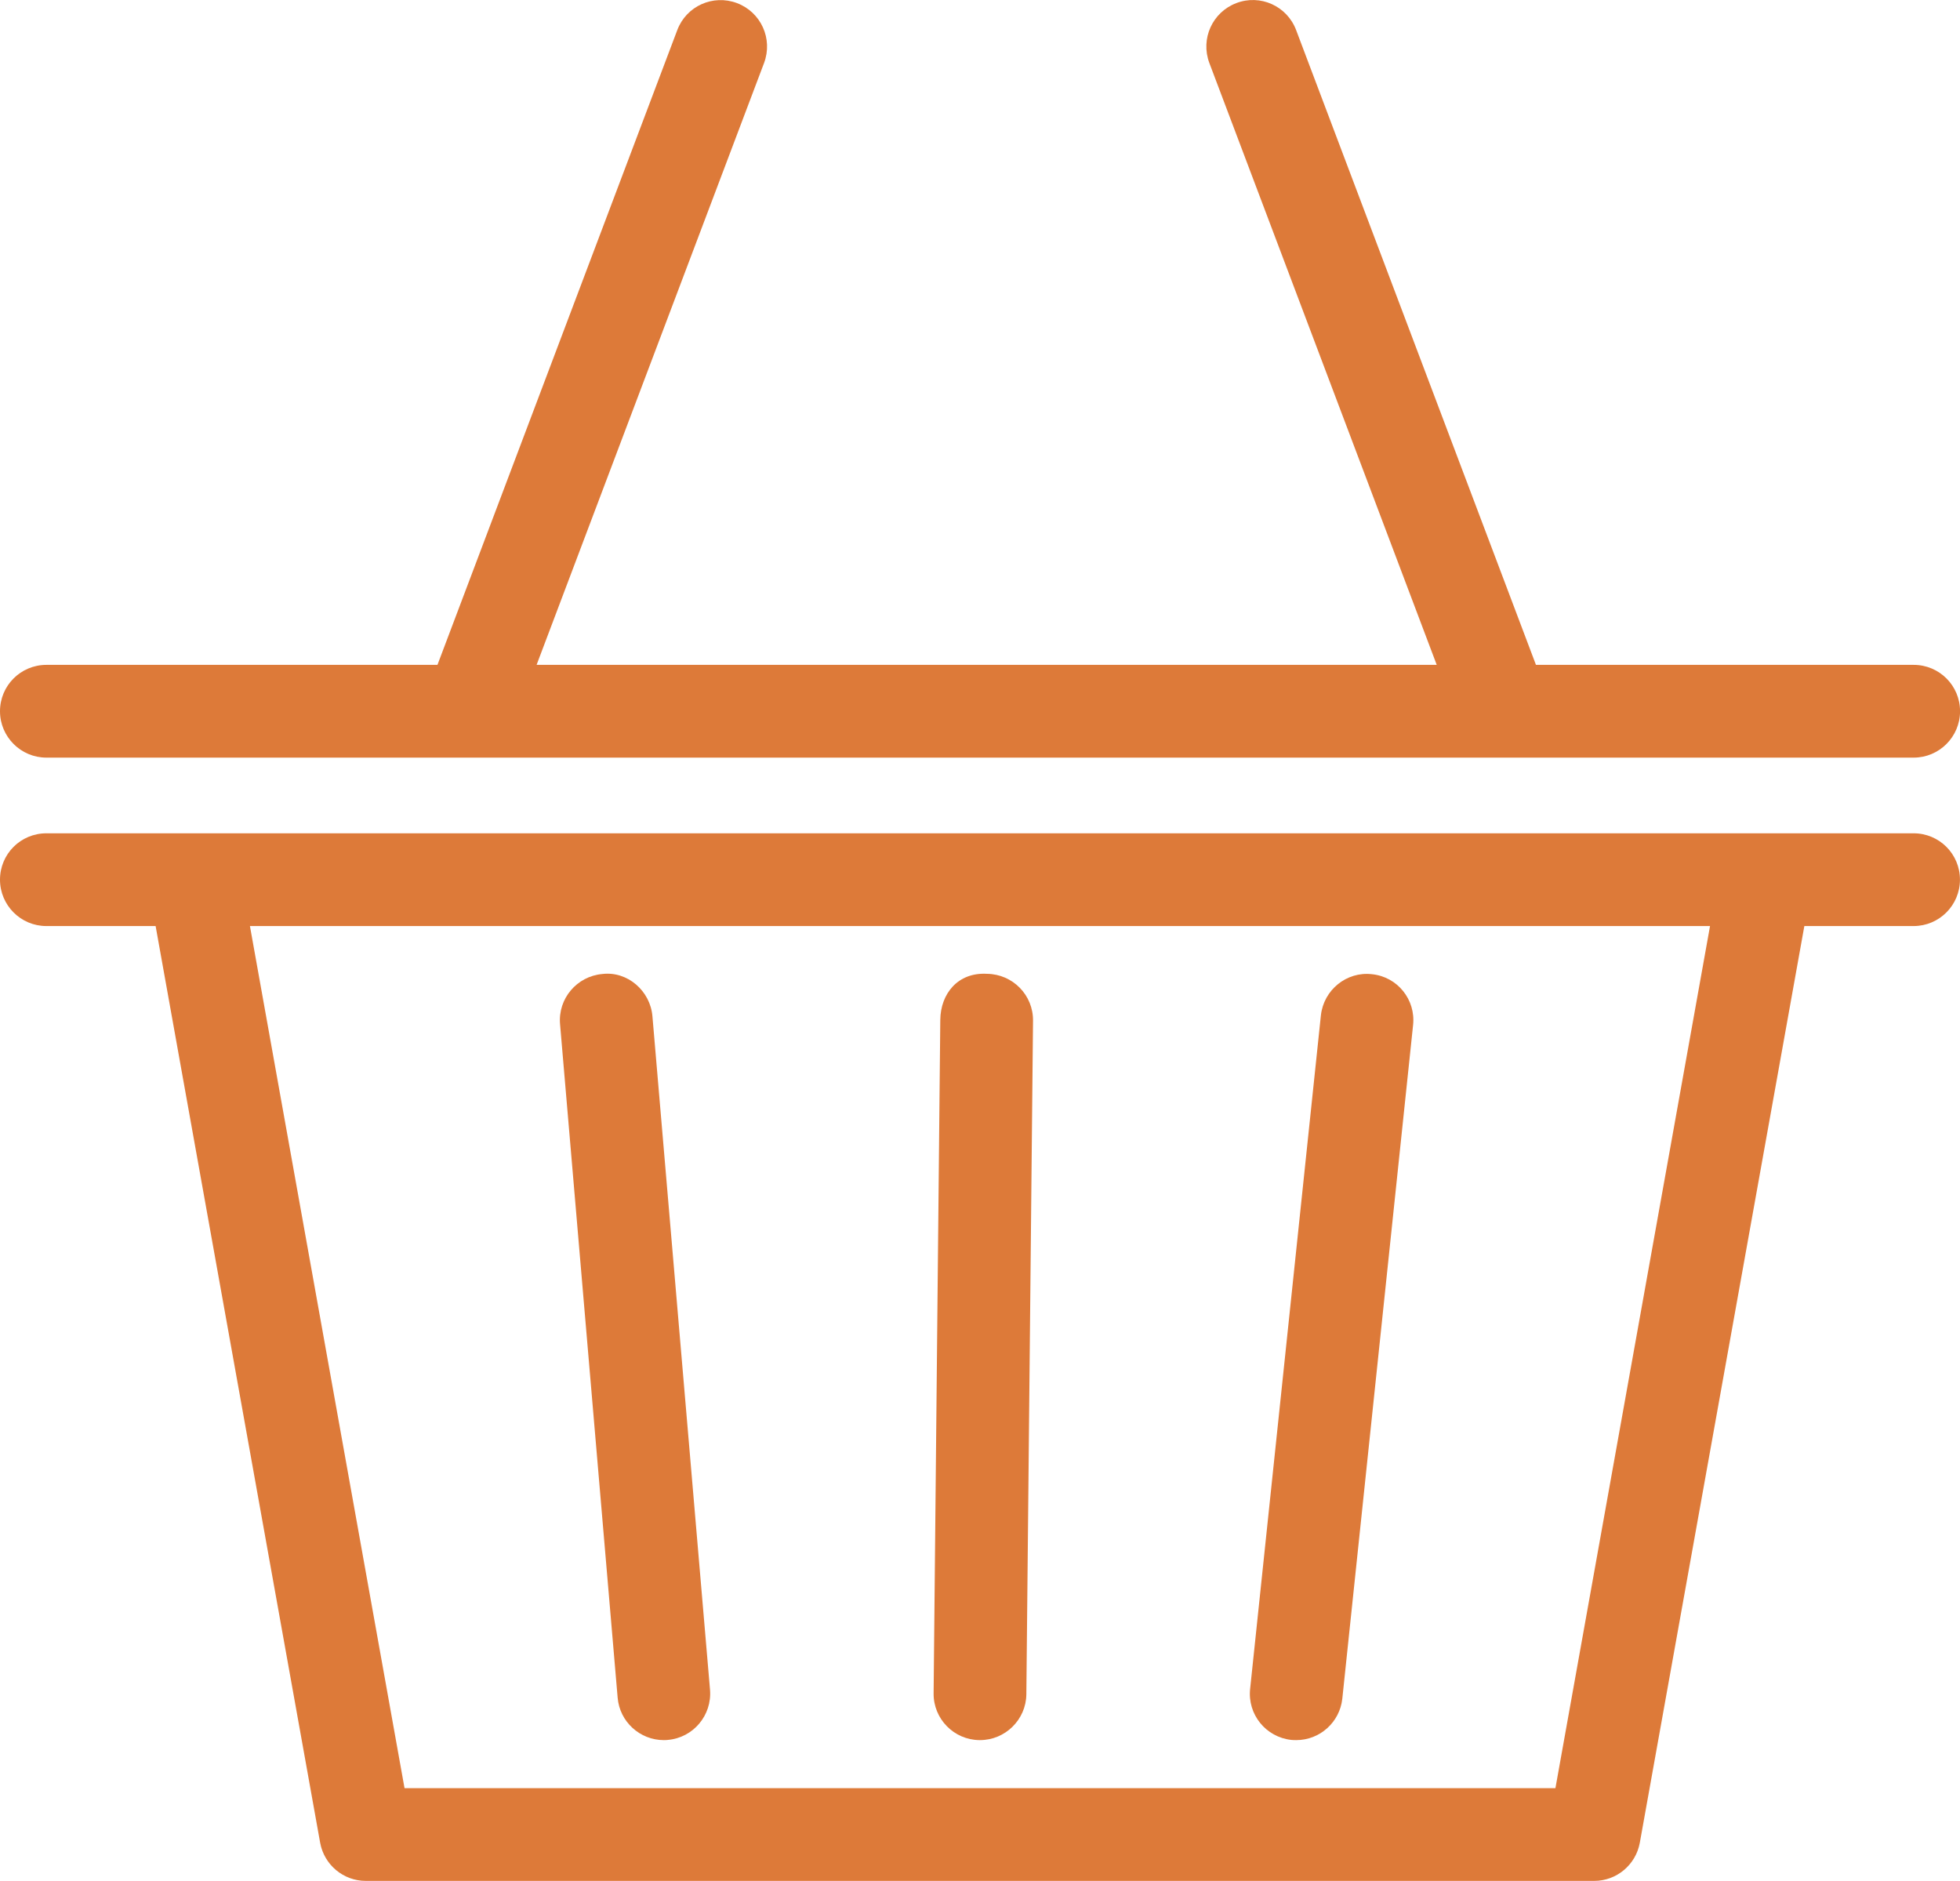
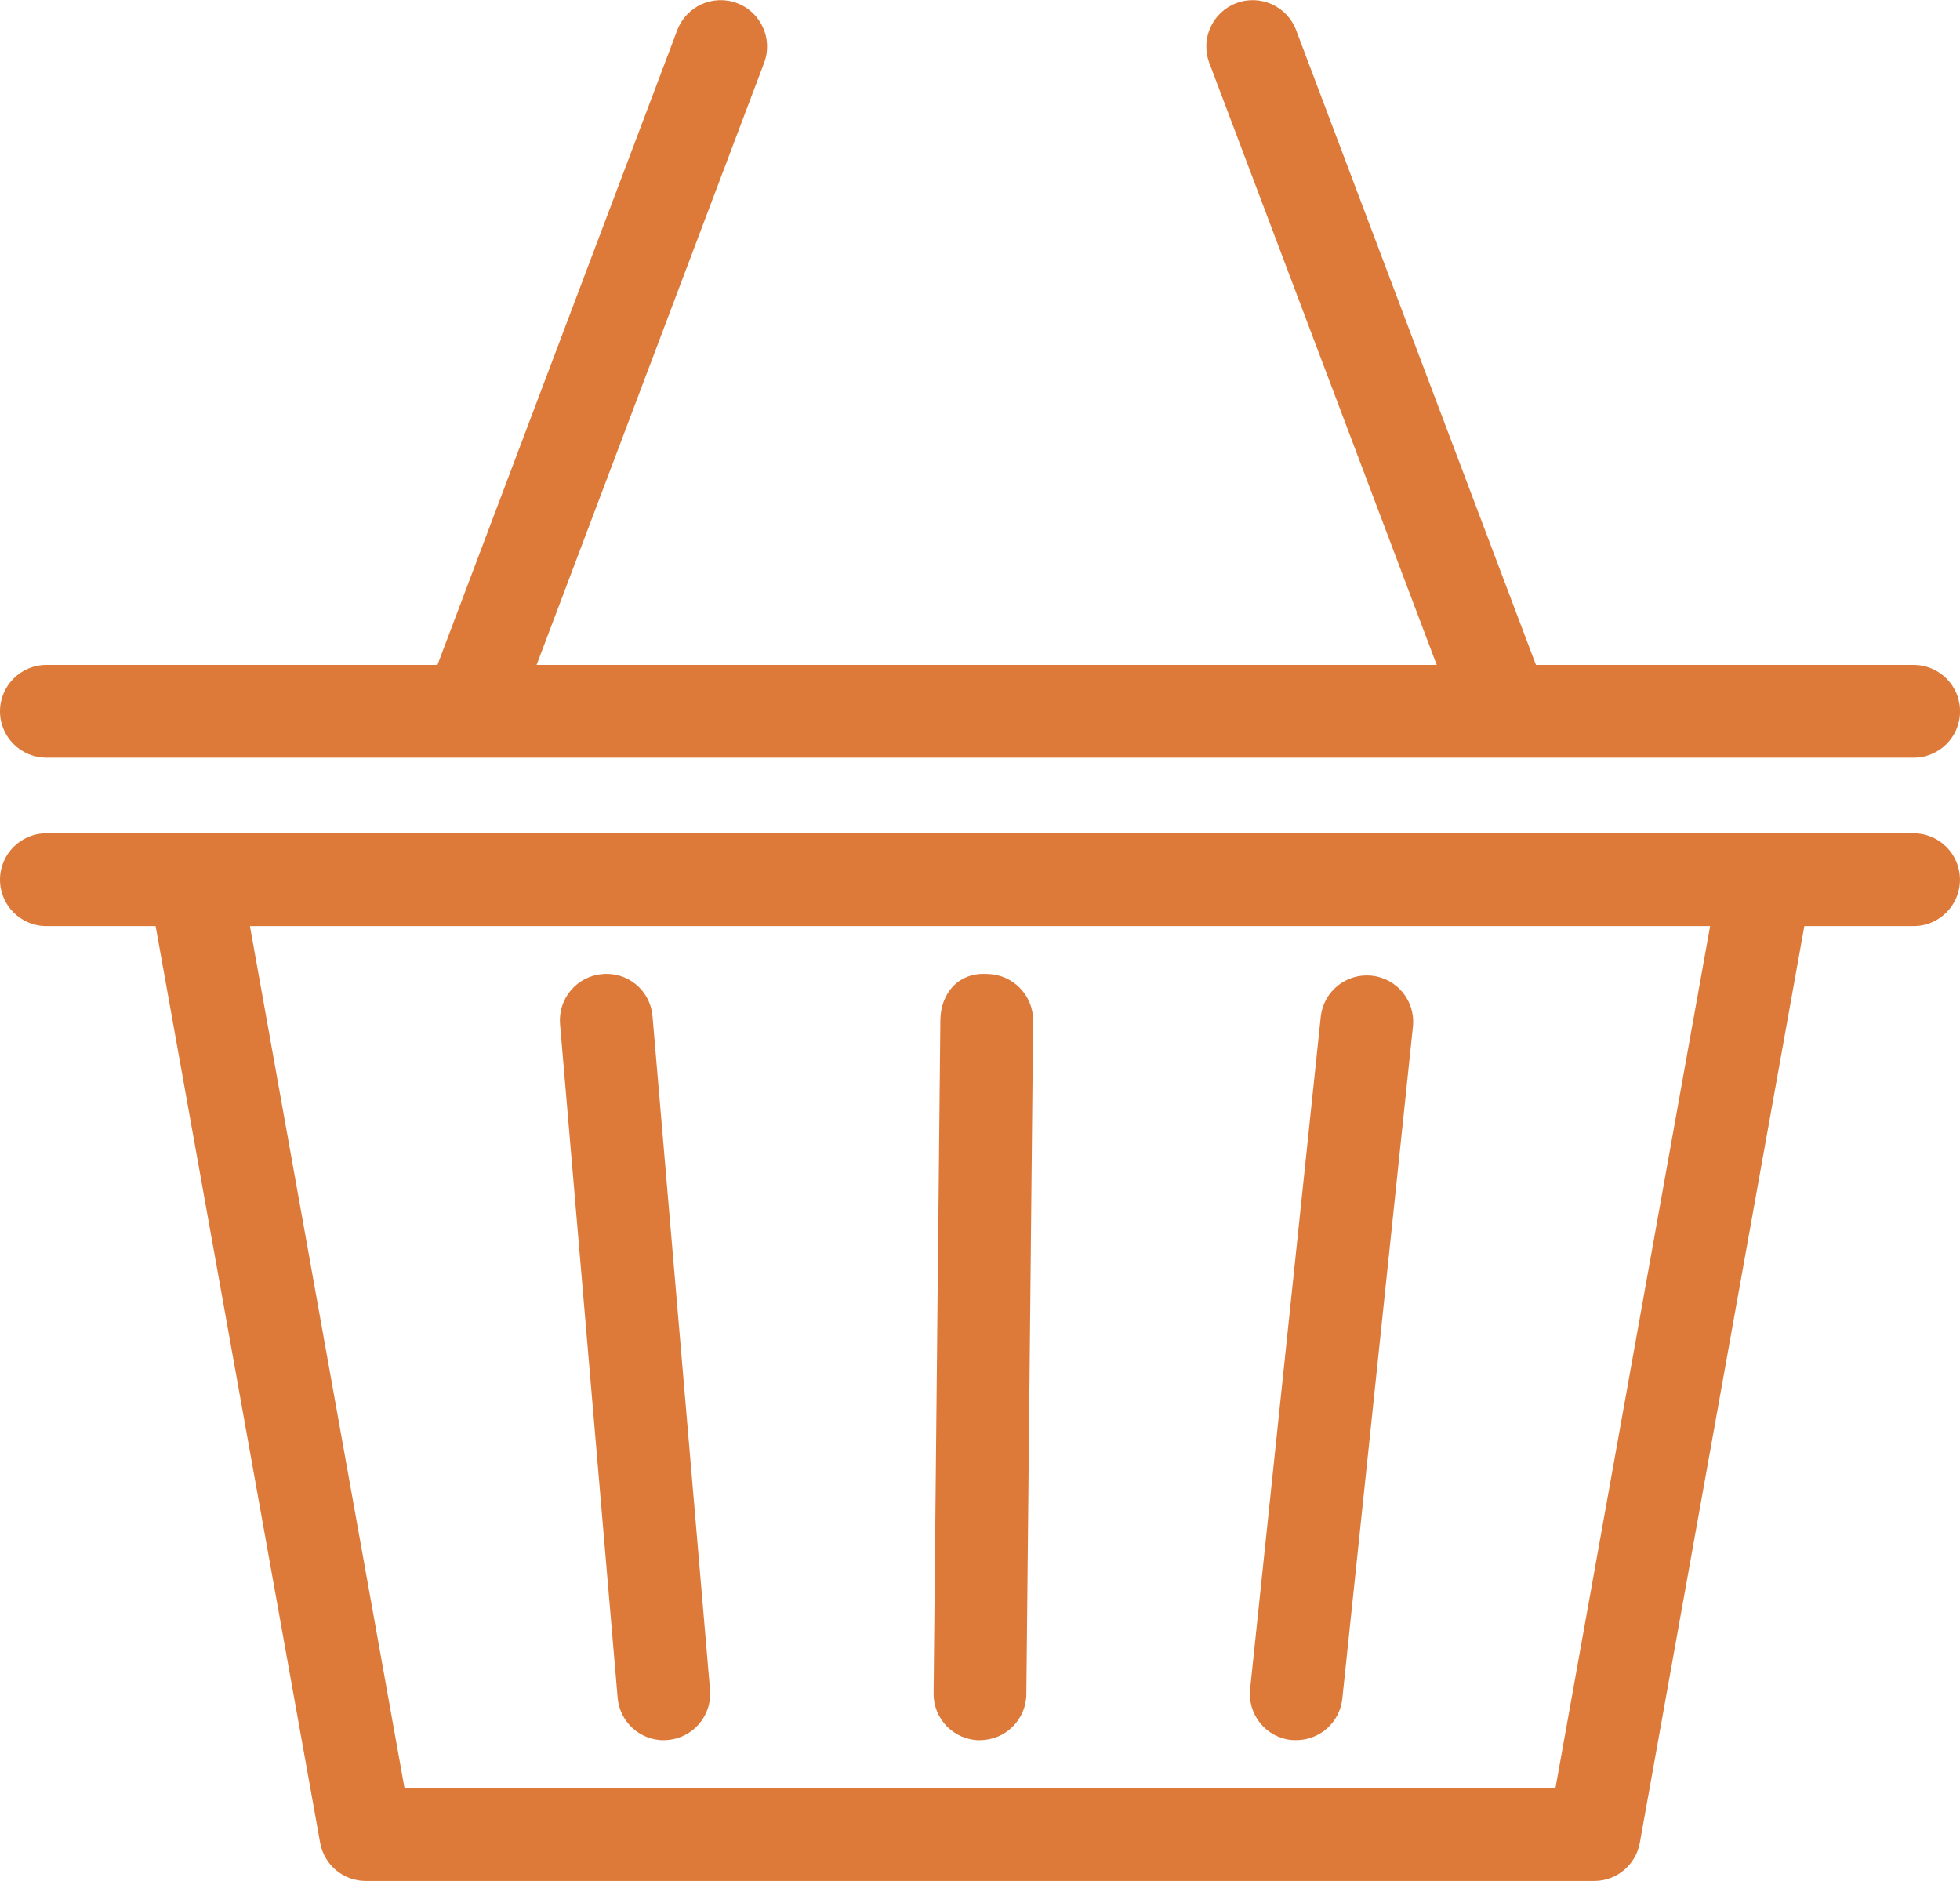
<svg xmlns="http://www.w3.org/2000/svg" width="26.418" height="25.349">
  <defs>
-     <clipPath clipPathUnits="userSpaceOnUse" id="clipPath16">
-       <path d="m0,20.279l21.135,0l0,-20.279l-21.135,0l0,20.279z" id="path18" />
+     <clipPath id="a">
+       <path d="M0 20.279h21.135V0H0v20.279z" />
    </clipPath>
  </defs>
-   <g>
-     <rect fill="none" id="canvas_background" height="402" width="582" y="-1" x="-1" />
-   </g>
-   <g>
-     <g id="g10" transform="matrix(1.25,0,0,-1.25,0,25.34937) ">
-       <g fill="#ae8d2f" id="g12">
-         <g fill="#ae8d2f" id="g14" clip-path="url(#clipPath16)">
-           <g fill="#ae8d2f" id="g20">
-             <path fill="#dd7a39" fill-rule="nonzero" d="m16.772,1l-12.41,0l-1.667,9.295l15.744,0l-1.667,-9.295zm3.862,10.295l-1.597,0l-16.94,0l-1.597,0c-0.277,0 -0.5,-0.223 -0.5,-0.5c0,-0.275 0.223,-0.5 0.5,-0.5l1.178,0l1.774,-9.883c0.043,-0.238 0.25,-0.412 0.492,-0.412l13.246,0c0.242,0 0.449,0.174 0.492,0.412l1.774,9.883l1.178,0c0.277,0 0.5,0.225 0.5,0.5c0,0.277 -0.223,0.5 -0.5,0.5" id="path22" />
-           </g>
-           <g fill="#ae8d2f" id="g24">
-             <path fill="#dd7a39" fill-rule="nonzero" d="m20.635,13.111l-4.073,0l-2.586,6.844c-0.098,0.26 -0.387,0.39 -0.645,0.291c-0.258,-0.098 -0.388,-0.385 -0.291,-0.645l2.452,-6.49l-9.706,0l2.453,6.49c0.097,0.26 -0.033,0.547 -0.292,0.645c-0.258,0.097 -0.546,-0.031 -0.644,-0.291l-2.586,-6.844l-4.217,0c-0.276,0 -0.5,-0.223 -0.5,-0.5c0,-0.275 0.224,-0.5 0.5,-0.5l4.563,0l11.153,0l4.419,0c0.276,0 0.5,0.225 0.5,0.5c0,0.277 -0.224,0.5 -0.5,0.5" id="path26" />
-           </g>
-           <g fill="#ae8d2f" id="g28">
-             <path fill="#dd7a39" fill-rule="nonzero" d="m7.157,1.518c0.015,0 0.029,0 0.043,0.002c0.275,0.023 0.479,0.266 0.456,0.541l-0.621,7.262c-0.023,0.273 -0.269,0.488 -0.54,0.455c-0.275,-0.024 -0.48,-0.266 -0.456,-0.541l0.621,-7.262c0.022,-0.26 0.241,-0.457 0.497,-0.457" id="path30" />
-           </g>
-           <g fill="#ae8d2f" id="g32">
-             <path fill="#dd7a39" fill-rule="nonzero" d="m10.562,1.518l0.005,0c0.273,0 0.497,0.221 0.5,0.494l0.072,7.262c0.003,0.277 -0.219,0.502 -0.495,0.506c-0.319,0.019 -0.502,-0.219 -0.505,-0.496l-0.072,-7.262c-0.003,-0.275 0.219,-0.502 0.495,-0.504" id="path34" />
-           </g>
-           <g fill="#ae8d2f" id="g36">
-             <path fill="#dd7a39" fill-rule="nonzero" d="m13.925,1.52c0.018,-0.002 0.035,-0.002 0.053,-0.002c0.252,0 0.468,0.191 0.496,0.447l0.763,7.262c0.03,0.275 -0.169,0.522 -0.445,0.549c-0.272,0.031 -0.519,-0.17 -0.549,-0.444l-0.763,-7.261c-0.03,-0.276 0.17,-0.522 0.445,-0.551" id="path38" />
-           </g>
-         </g>
-       </g>
-     </g>
+   <path fill="none" d="M-1-1h582v402H-1z" />
+   <g clip-path="url(#a)" transform="matrix(1.25 0 0 -1.25 0 25.35)" fill="#dd7a39">
+     <path d="M16.772 1H4.362l-1.667 9.295H18.44L16.772 1zm3.862 10.295H.5a.499.499 0 1 1 0-1h1.178L3.452.412A.5.5 0 0 1 3.944 0H17.19a.5.5 0 0 1 .492.412l1.774 9.883h1.178a.5.5 0 0 1 0 1m.001 1.816h-4.073l-2.586 6.844a.5.5 0 0 1-.936-.354l2.452-6.49H5.786l2.453 6.49a.5.5 0 0 1-.936.354l-2.586-6.844H.5a.5.5 0 1 1 0-1h20.135a.5.5 0 0 1 0 1" />
+     <path d="M7.157 1.518a.5.5 0 0 1 .499.543l-.62 7.261a.496.496 0 0 1-.54.456.5.5 0 0 1-.457-.542l.621-7.262a.5.5 0 0 1 .497-.457m3.406.001h.004a.5.5 0 0 1 .5.494l.073 7.261a.501.501 0 0 1-.496.506c-.318.02-.501-.219-.504-.496l-.073-7.262a.5.5 0 0 1 .496-.504m3.362.003c.018-.002.035-.002.053-.002a.5.5 0 0 1 .496.447l.763 7.261a.5.5 0 0 1-.994.105l-.763-7.26a.5.5 0 0 1 .445-.552" />
  </g>
</svg>
